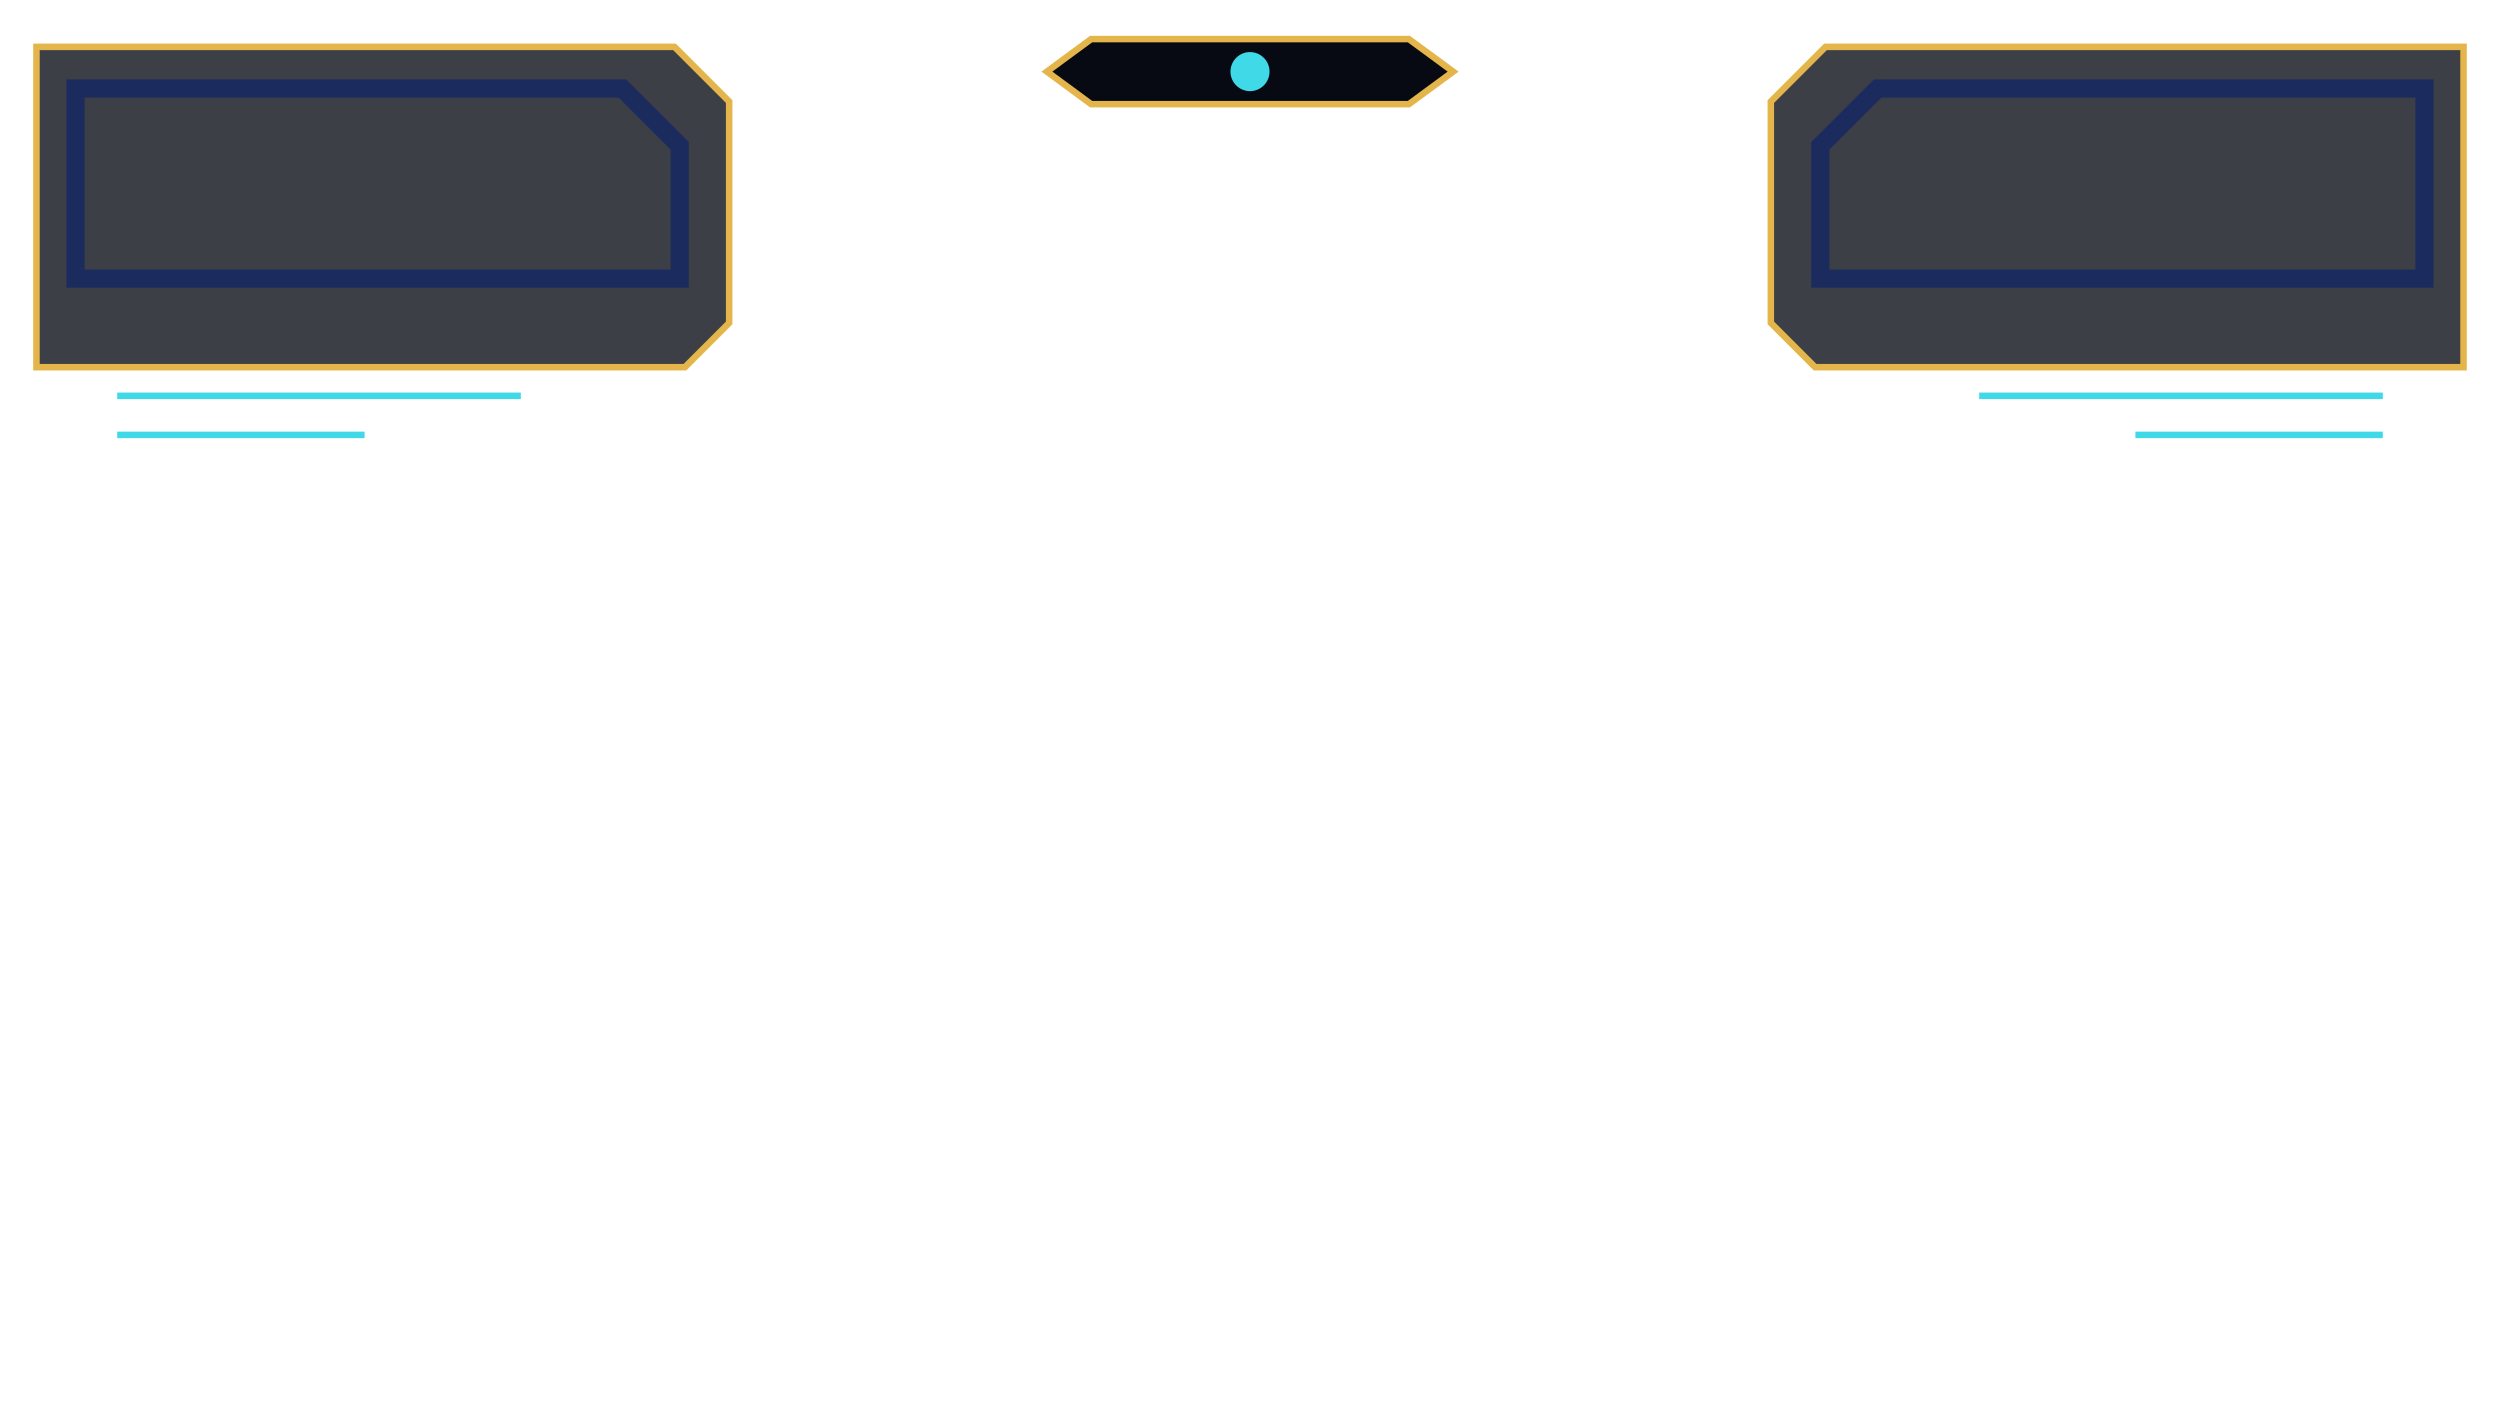
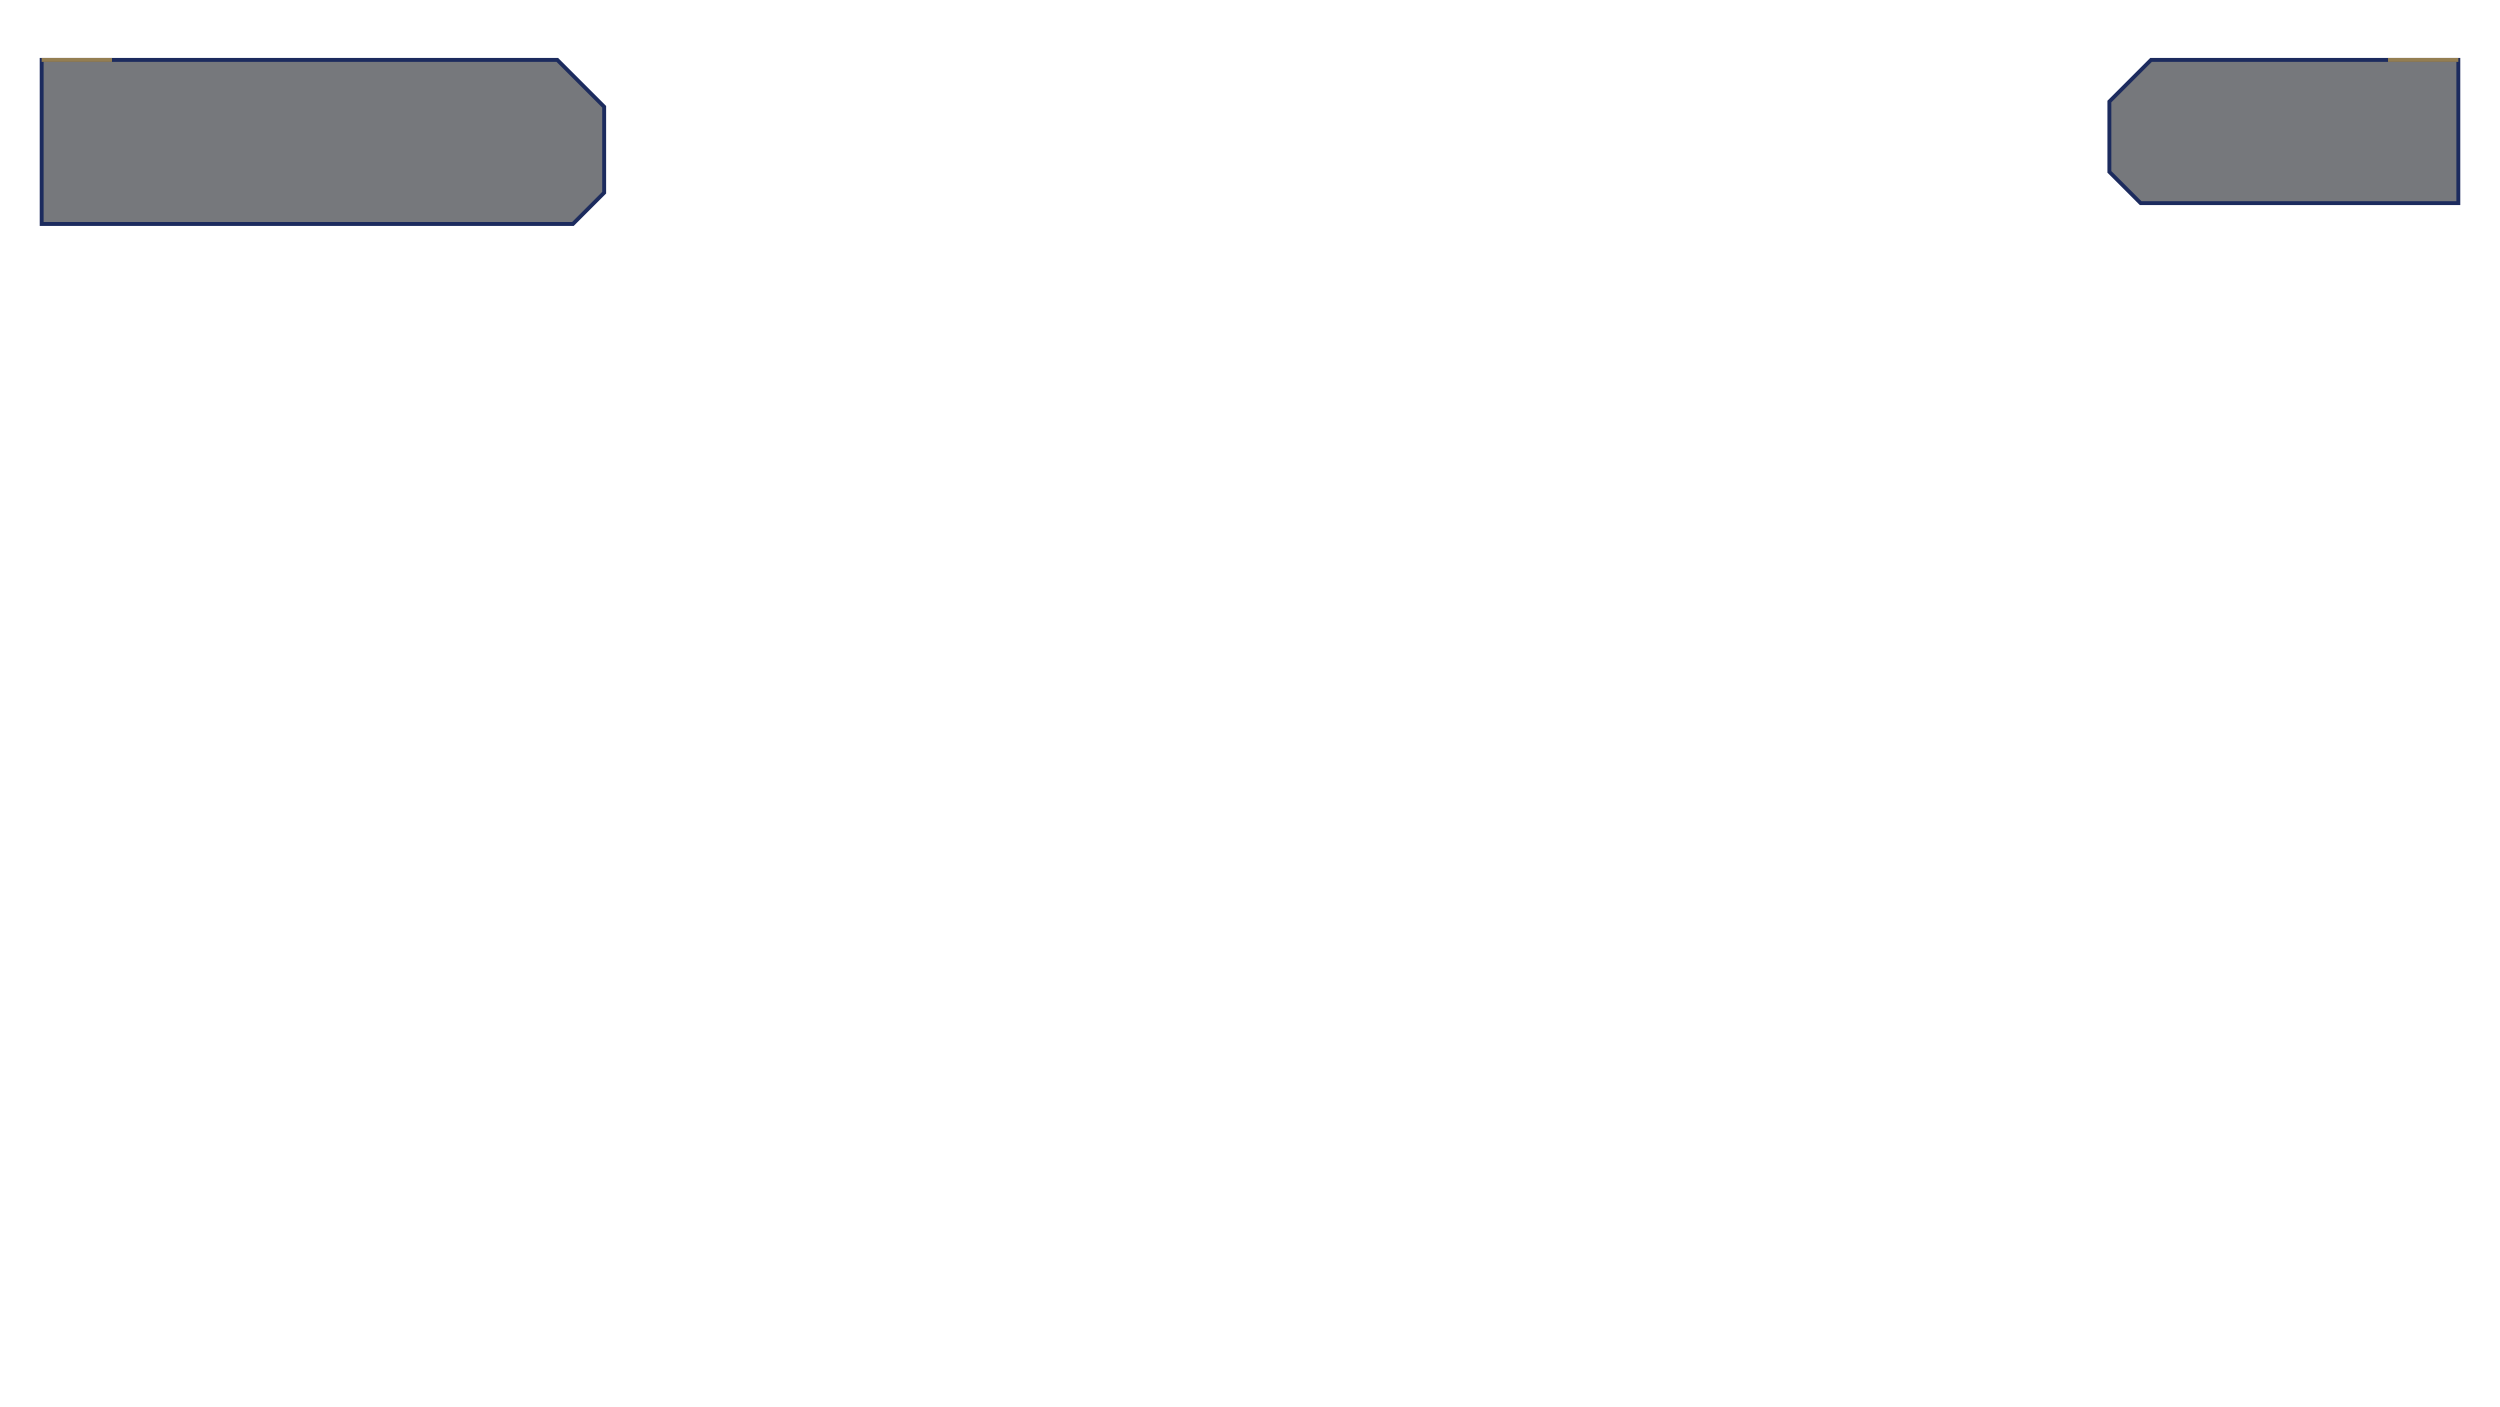
<svg xmlns="http://www.w3.org/2000/svg" viewBox="0 0 1920 1080">
-   <path d="M28 36h490l42 42v170l-34 34H28ZM1892 36h-490l-42 42v170l34 34h498Z" fill="#070A12" fill-opacity=".78" stroke="#E4B54A" stroke-width="5" />
-   <path d="M58 68h420l44 44v102H58Zm1804 0h-420l-44 44v102h464Z" fill="none" stroke="#1C2B5E" stroke-width="14" />
-   <path d="M90 304h310M90 334h190M1830 304h-310M1830 334h-190" stroke="#3FD9E8" stroke-width="5" />
-   <path d="M838 30h244l34 25-34 25H838l-34-25Z" fill="#070A12" stroke="#E4B54A" stroke-width="5" />
-   <circle cx="960" cy="55" r="15" fill="#3FD9E8" />
+   <g fill="#070A12" fill-opacity=".55" stroke="#1C2B5E" stroke-width="3">
+     <path d="M32 46h396l36 36v66l-24 24H32Z" />
+     <path d="M1888 46h-236l-32 32v54l24 24h244Z" />
+   </g>
+   <g fill="none" stroke="#E4B54A" stroke-width="3" stroke-opacity=".6">
+     <path d="M32 46h54M1888 46h-54" />
+   </g>
</svg>
